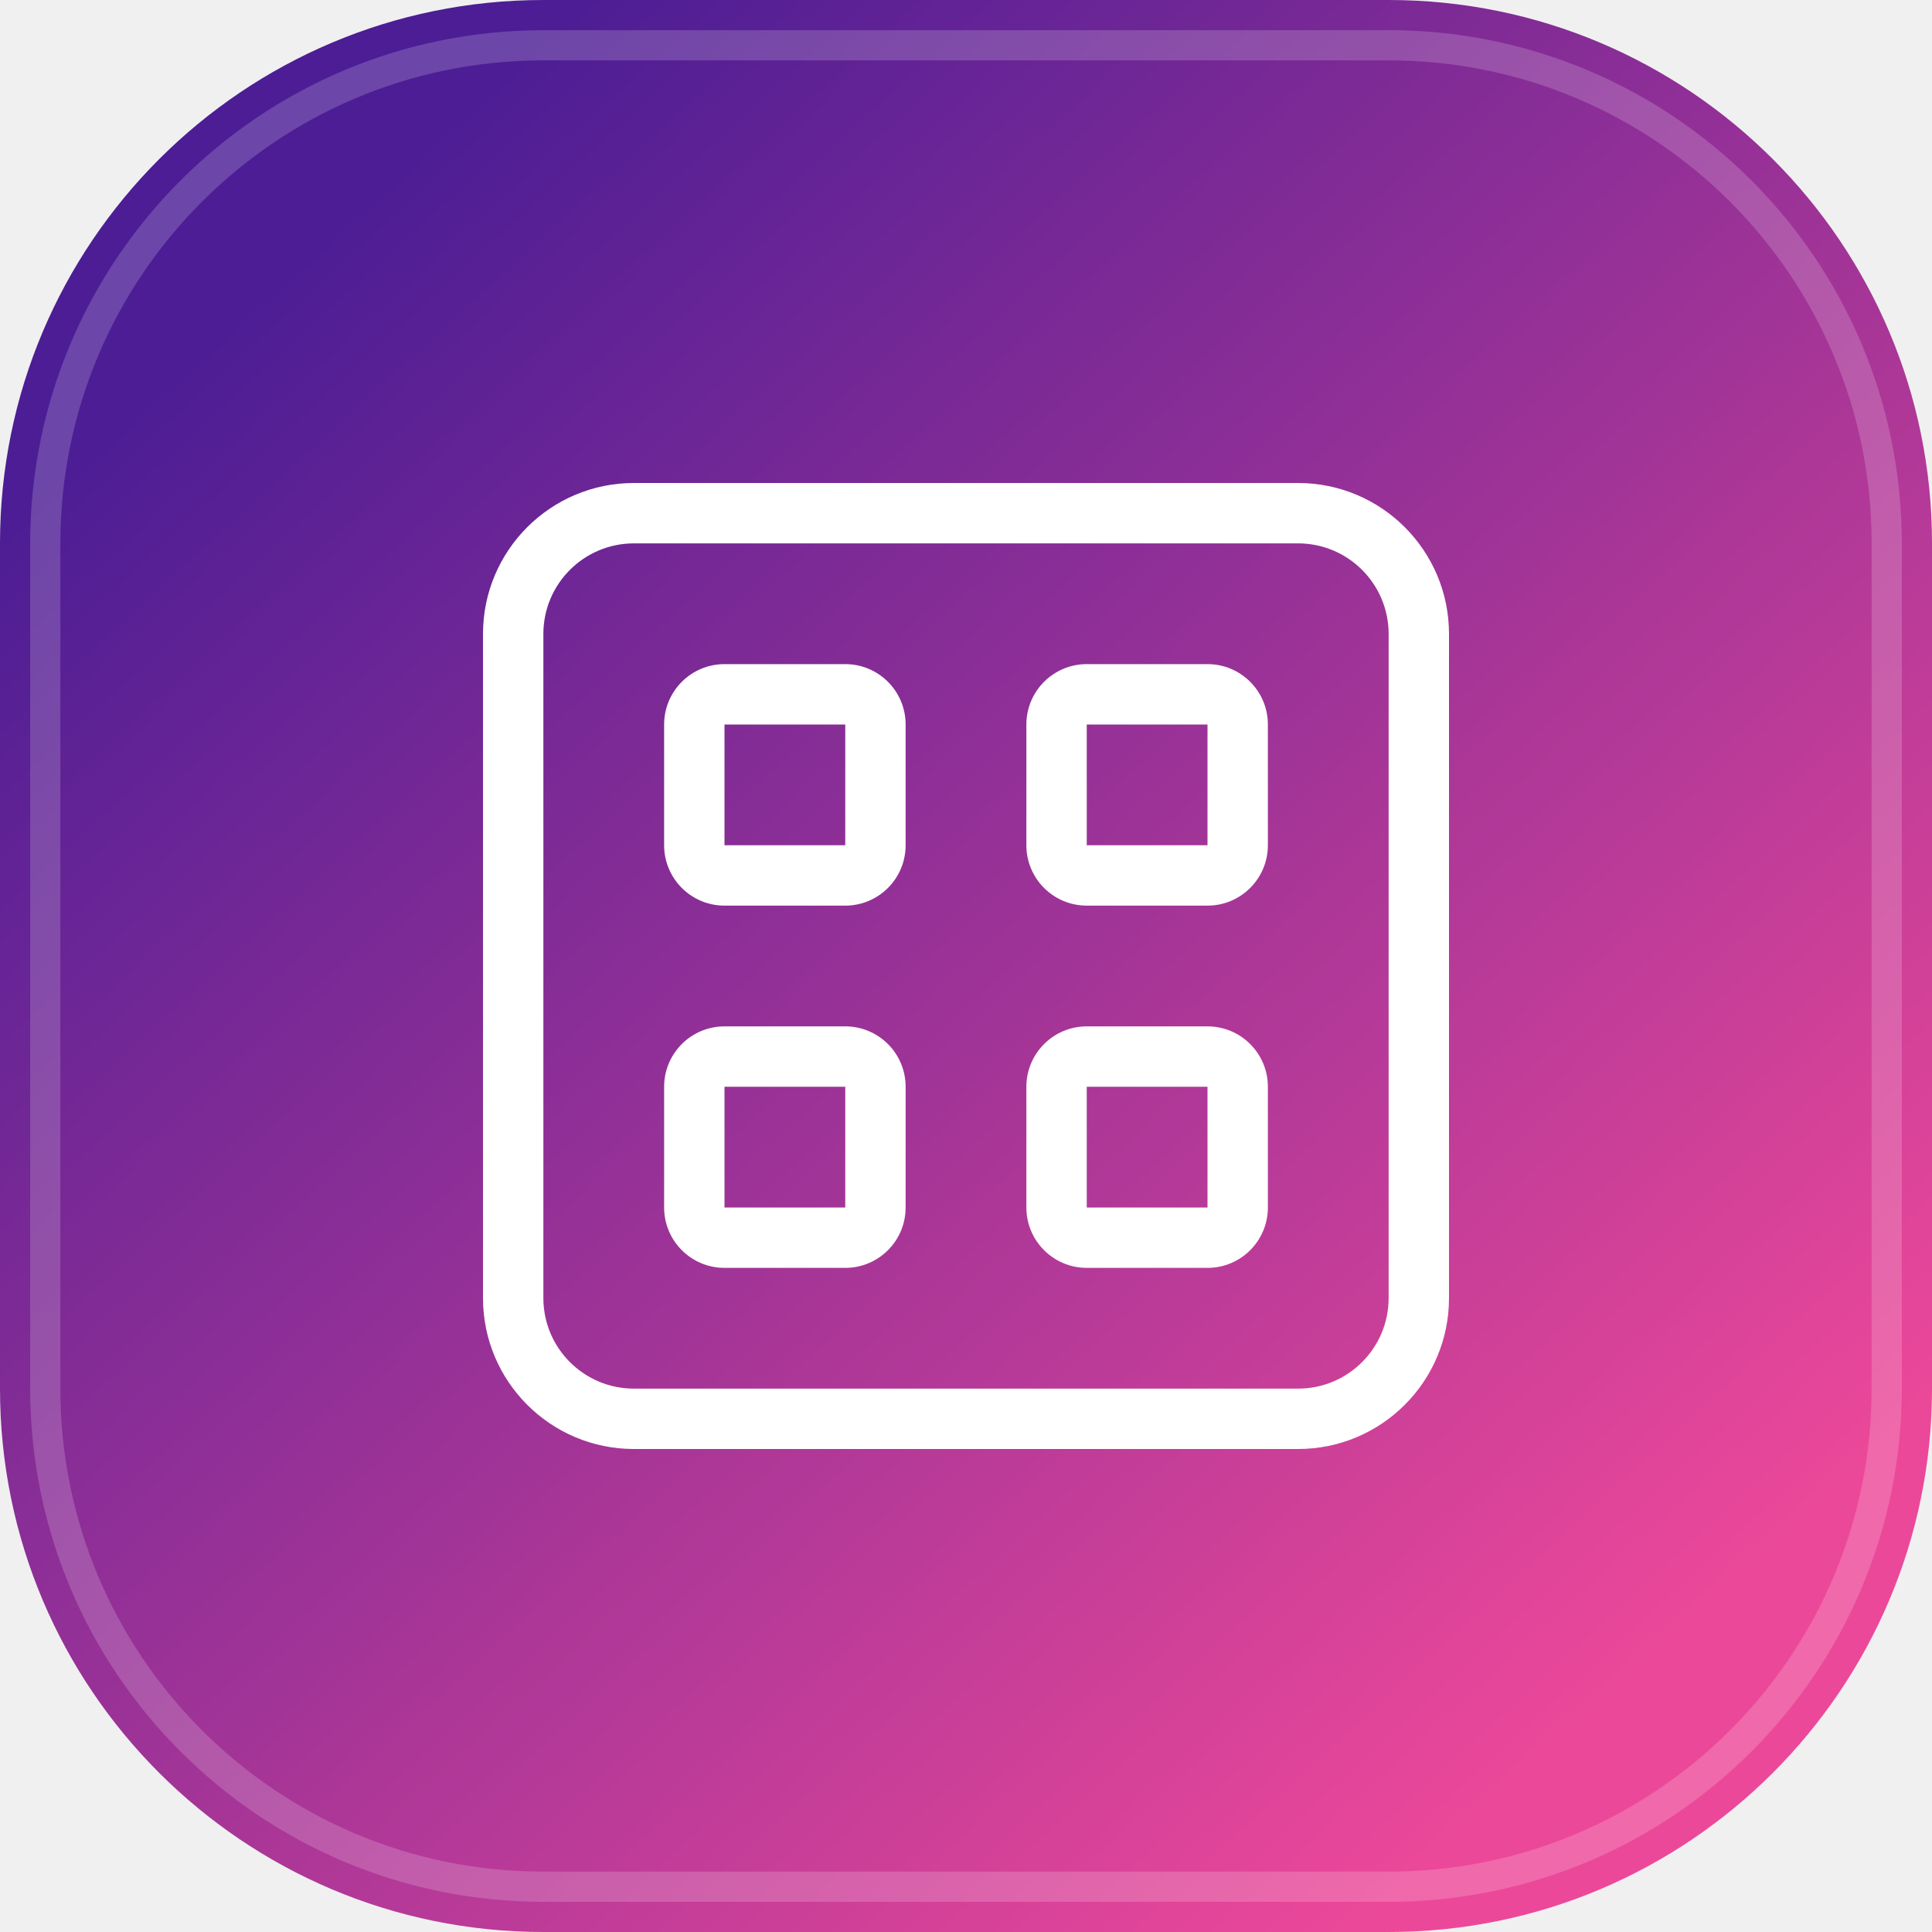
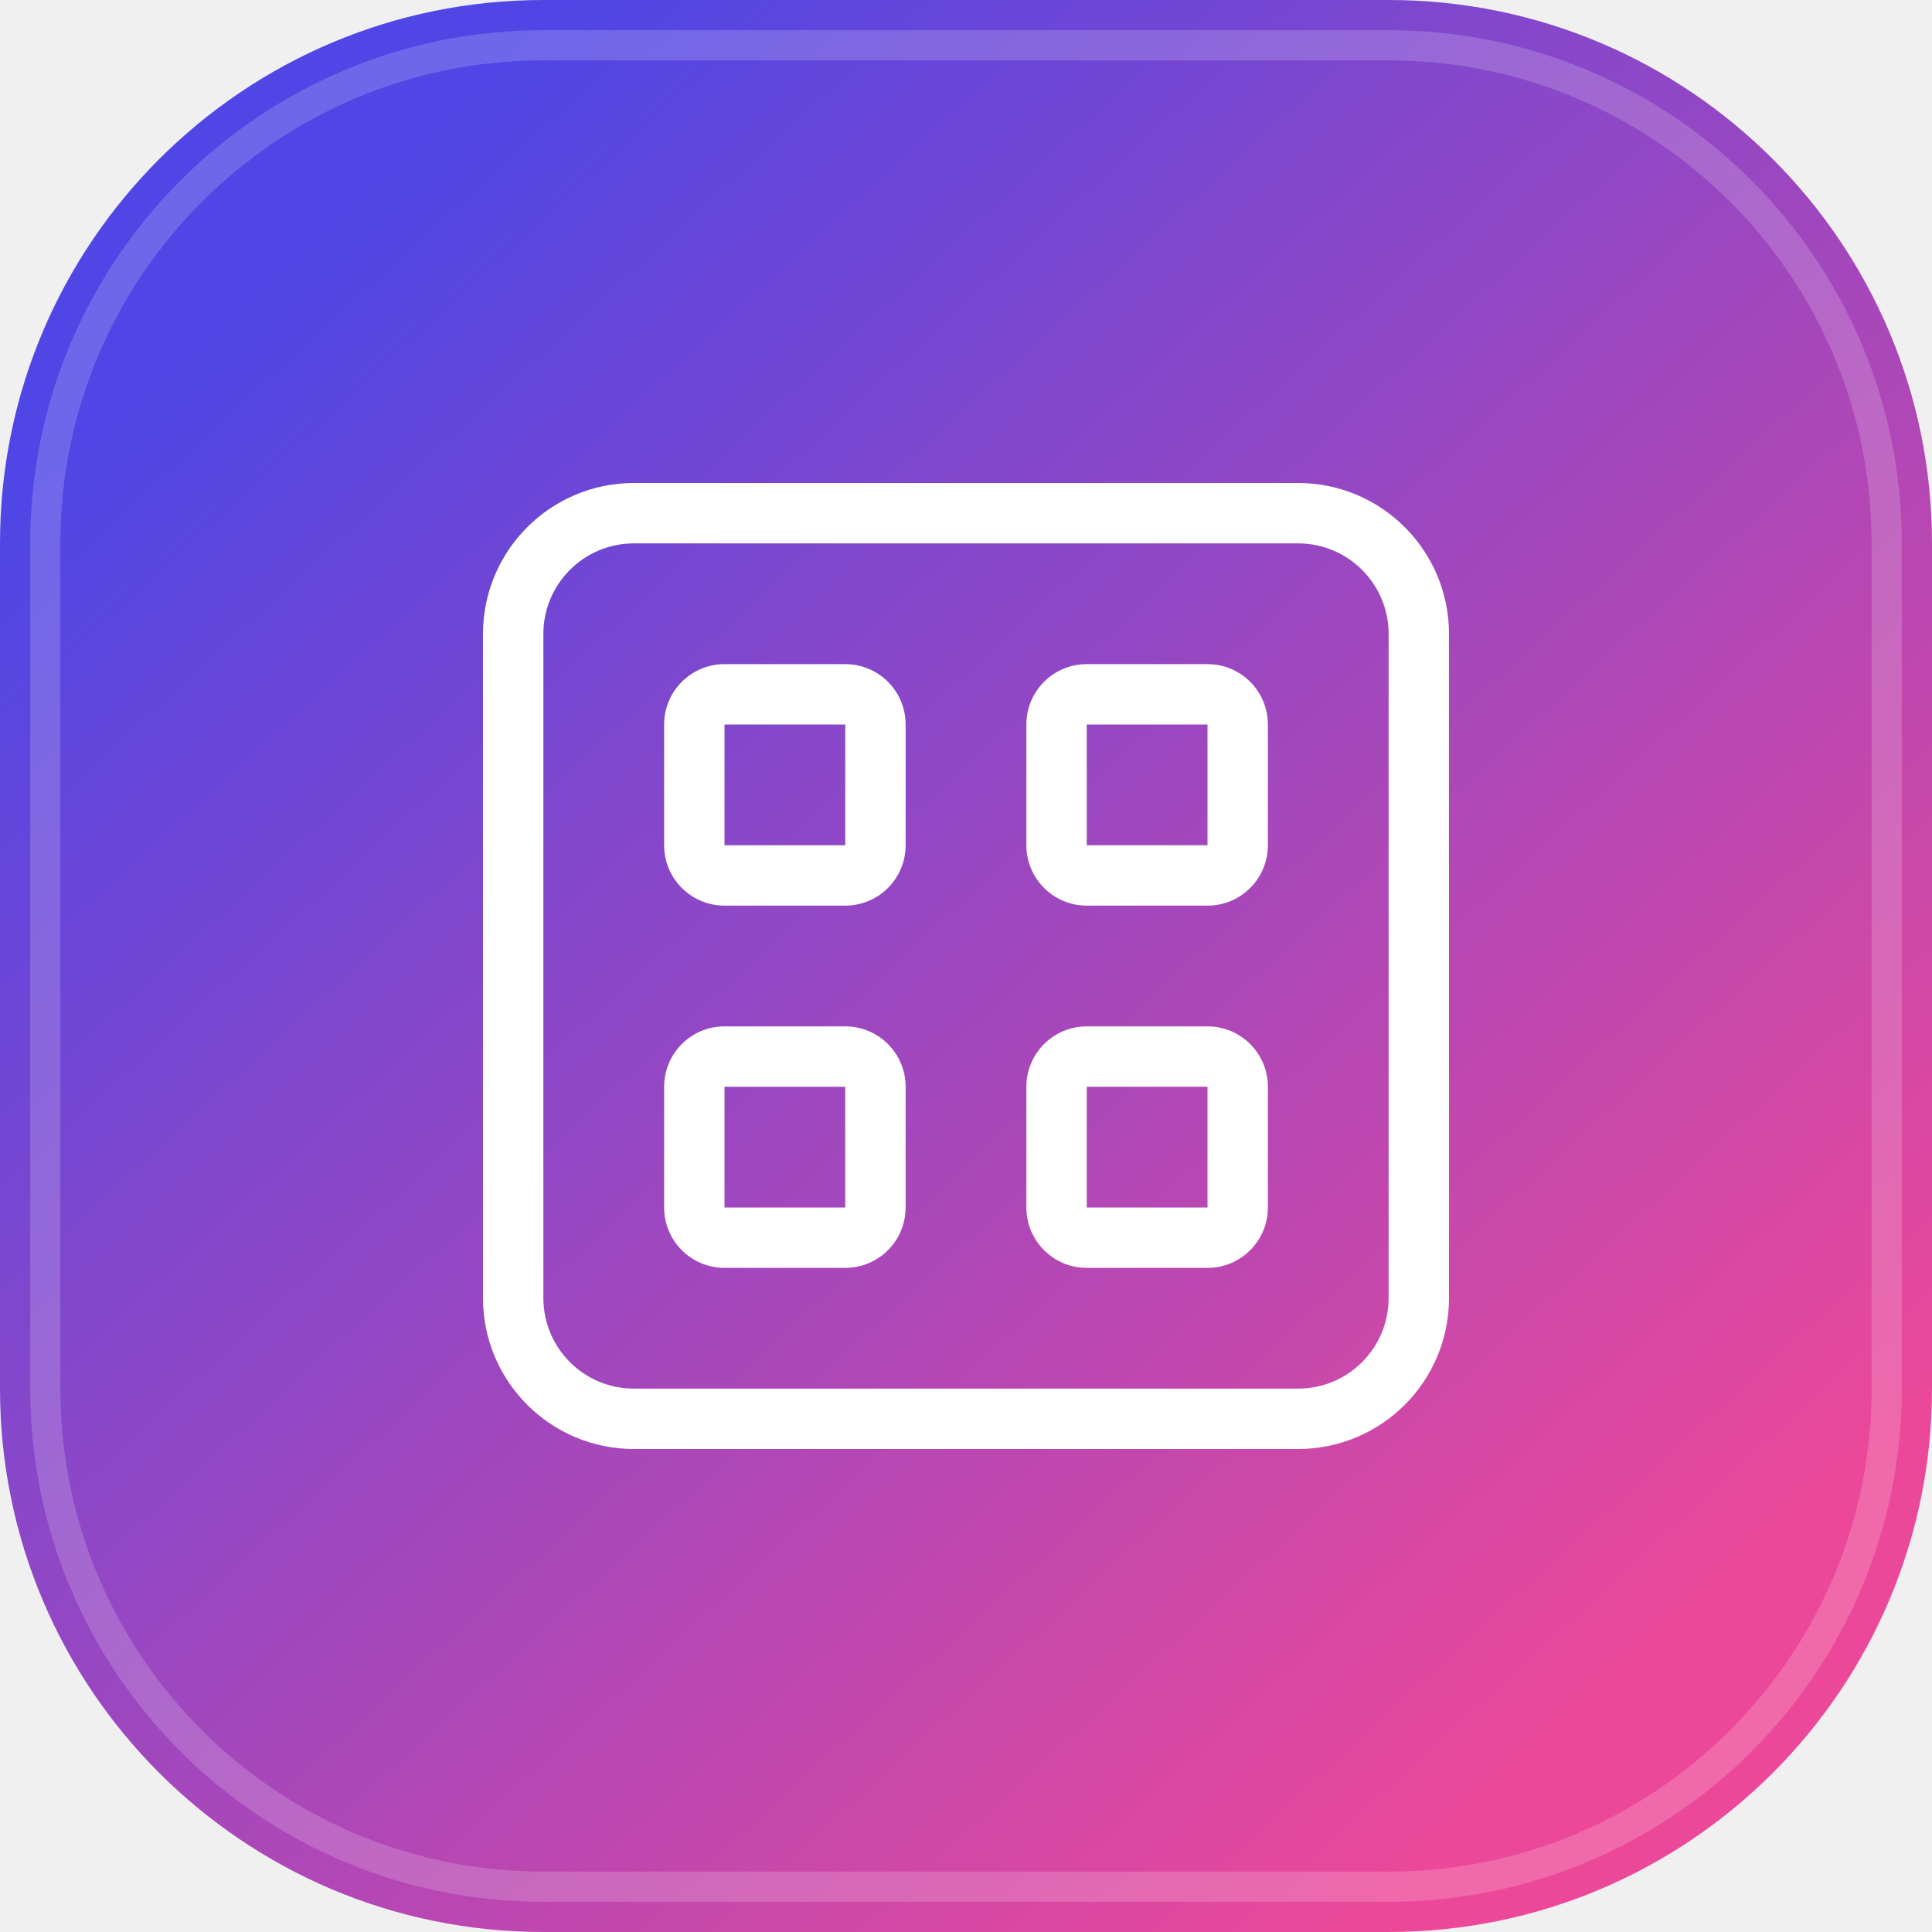
<svg xmlns="http://www.w3.org/2000/svg" viewBox="0 0 64 64">
  <defs>
    <linearGradient id="favicon-bg" x1="10" x2="54" y1="8" y2="56" gradientUnits="userSpaceOnUse">
-       <stop offset="0" stop-color="#4c1d95" />
+       <stop offset="0" stop-color="#4f46e5" />
      <stop offset="1" stop-color="#ec4899" />
    </linearGradient>
  </defs>
  <rect width="64" height="64" rx="18" fill="url(#favicon-bg)" />
  <rect x="1.5" y="1.5" width="61" height="61" rx="16.5" fill="none" stroke="#ffffff" stroke-opacity="0.18" />
  <g transform="translate(12 12) scale(2)">
    <path fill="#ffffff" d="M2 4.5A2.5 2.5 0 0 1 4.5 2h11A2.5 2.5 0 0 1 18 4.5v11a2.5 2.5 0 0 1-2.5 2.5h-11A2.5 2.5 0 0 1 2 15.5v-11zM4.5 3A1.5 1.5 0 0 0 3 4.5v11A1.5 1.5 0 0 0 4.5 17h11a1.5 1.5 0 0 0 1.5-1.5v-11A1.5 1.5 0 0 0 15.5 3h-11zM5 6a1 1 0 0 1 1-1h2a1 1 0 0 1 1 1v2a1 1 0 0 1-1 1H6a1 1 0 0 1-1-1V6zm3 0H6v2h2V6zm-3 6a1 1 0 0 1 1-1h2a1 1 0 0 1 1 1v2a1 1 0 0 1-1 1H6a1 1 0 0 1-1-1v-2zm3 0H6v2h2v-2zm3-6a1 1 0 0 1 1-1h2a1 1 0 0 1 1 1v2a1 1 0 0 1-1 1h-2a1 1 0 0 1-1-1V6zm3 0h-2v2h2V6zm-3 6a1 1 0 0 1 1-1h2a1 1 0 0 1 1 1v2a1 1 0 0 1-1 1h-2a1 1 0 0 1-1-1v-2zm3 0h-2v2h2v-2z" />
  </g>
</svg>
